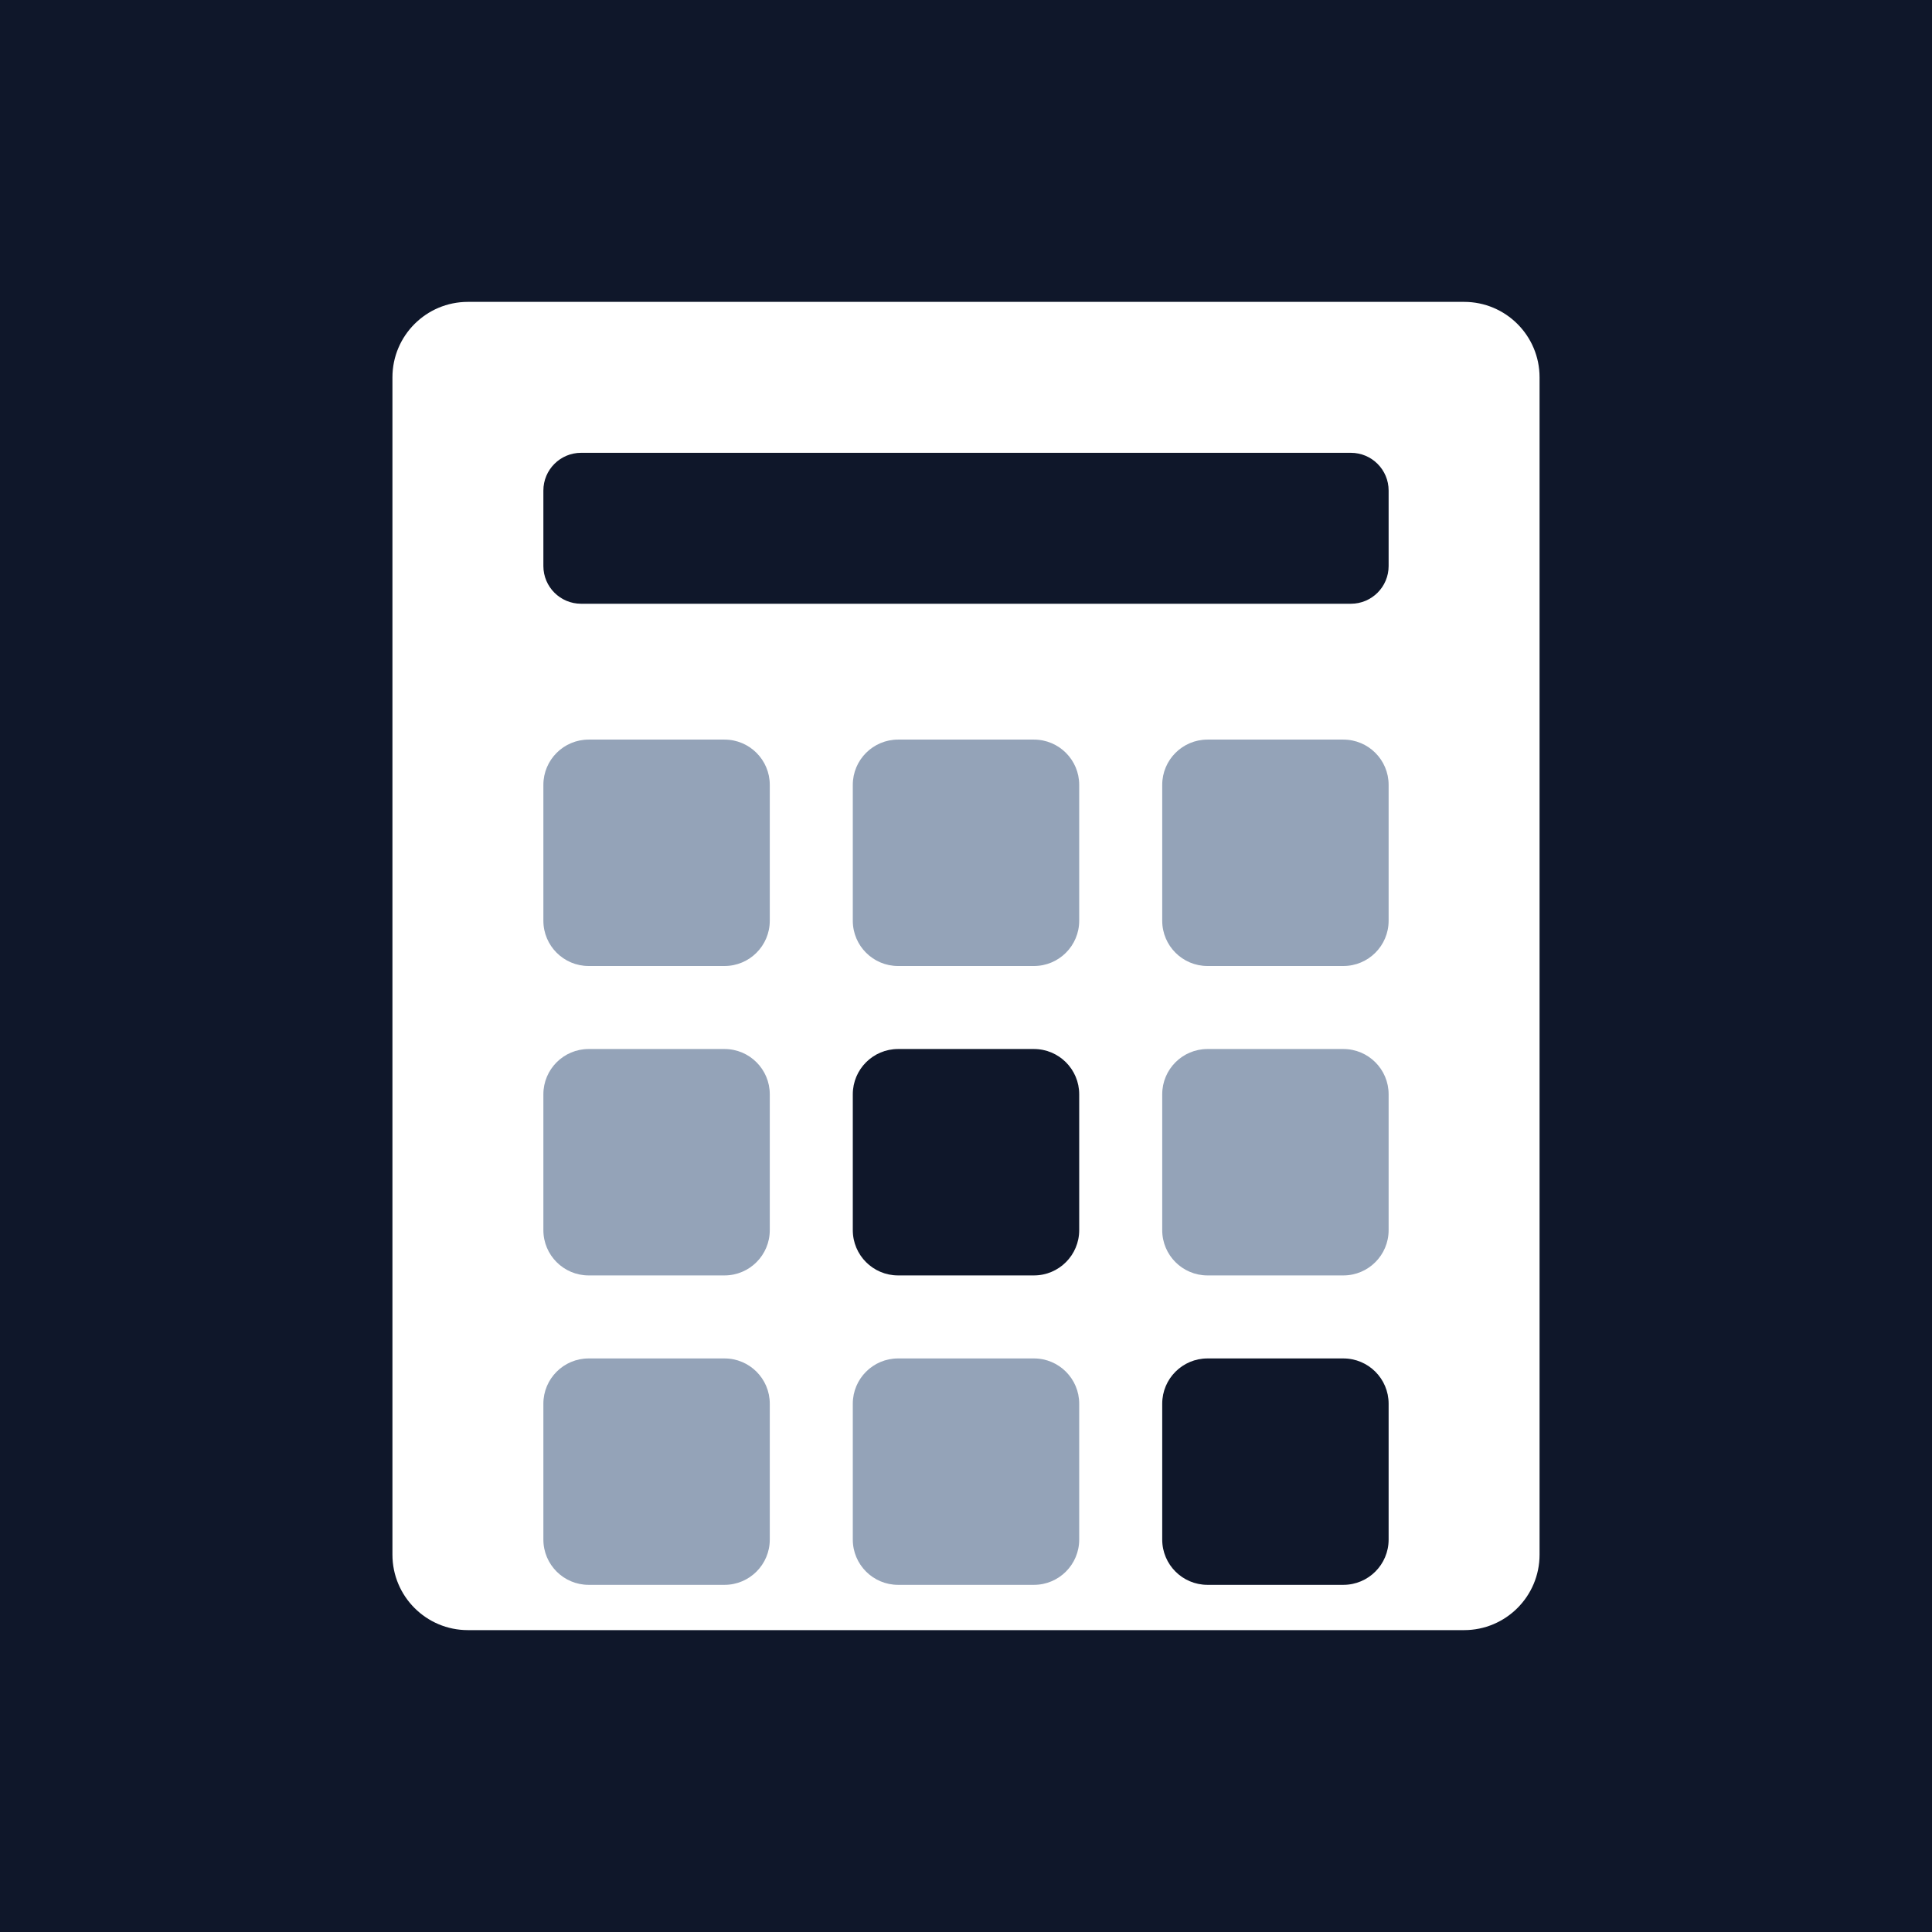
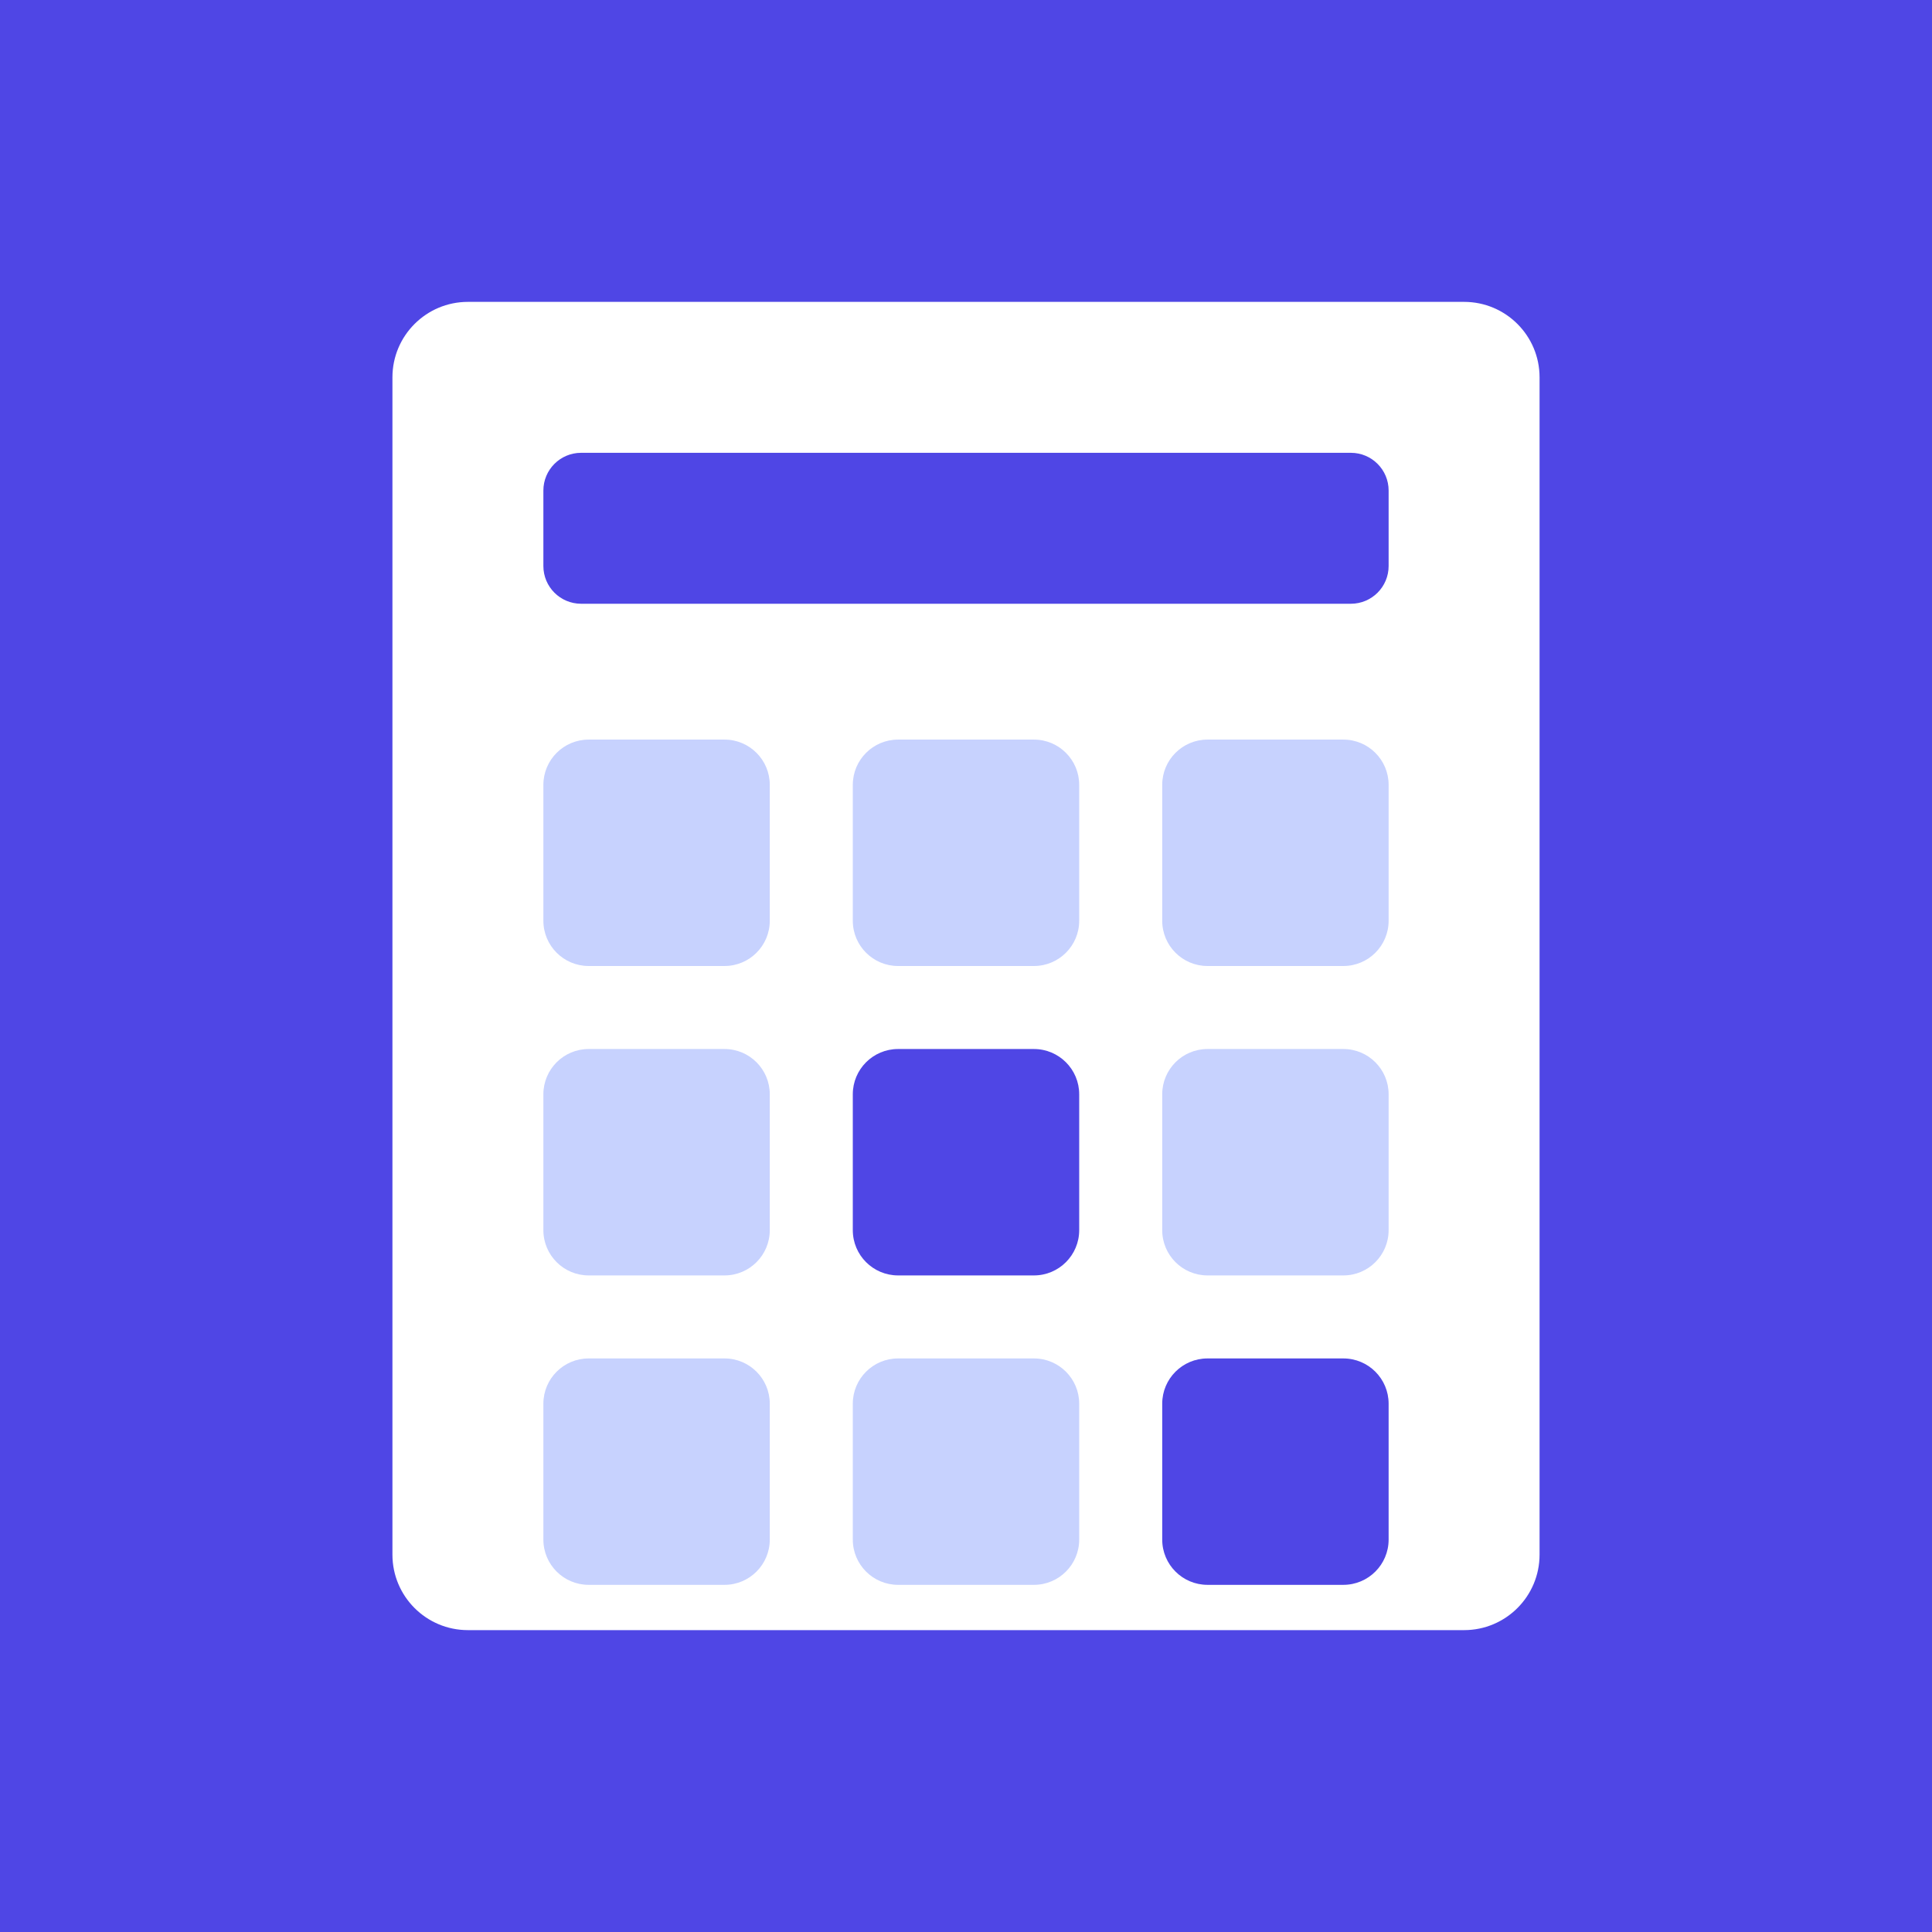
<svg xmlns="http://www.w3.org/2000/svg" width="512" height="512" viewBox="0 0 512 512">
-   <rect width="512" height="512" fill="#0f172a" />
+   <rect width="512" height="512" fill="#4f46e5" />
  <rect x="104" y="80" width="304" height="352" rx="20" fill="#ffffff" />
-   <rect x="144" y="120" width="224" height="40" rx="10" fill="#0f172a" />
-   <g fill="#94a3b8">
+   <rect x="144" y="120" width="224" height="40" rx="10" fill="#4f46e5" />
+   <g fill="#c7d2fe">
    <rect x="144" y="196" width="60" height="60" rx="12" />
    <rect x="226" y="196" width="60" height="60" rx="12" />
    <rect x="308" y="196" width="60" height="60" rx="12" />
    <rect x="144" y="278" width="60" height="60" rx="12" />
    <rect x="308" y="278" width="60" height="60" rx="12" />
    <rect x="144" y="360" width="60" height="60" rx="12" />
    <rect x="226" y="360" width="60" height="60" rx="12" />
  </g>
-   <rect x="226" y="278" width="60" height="60" rx="12" fill="#0f172a" />
-   <rect x="308" y="360" width="60" height="60" rx="12" fill="#0f172a" />
+   <rect x="226" y="278" width="60" height="60" rx="12" fill="#4f46e5" />
+   <rect x="308" y="360" width="60" height="60" rx="12" fill="#4f46e5" />
</svg>
